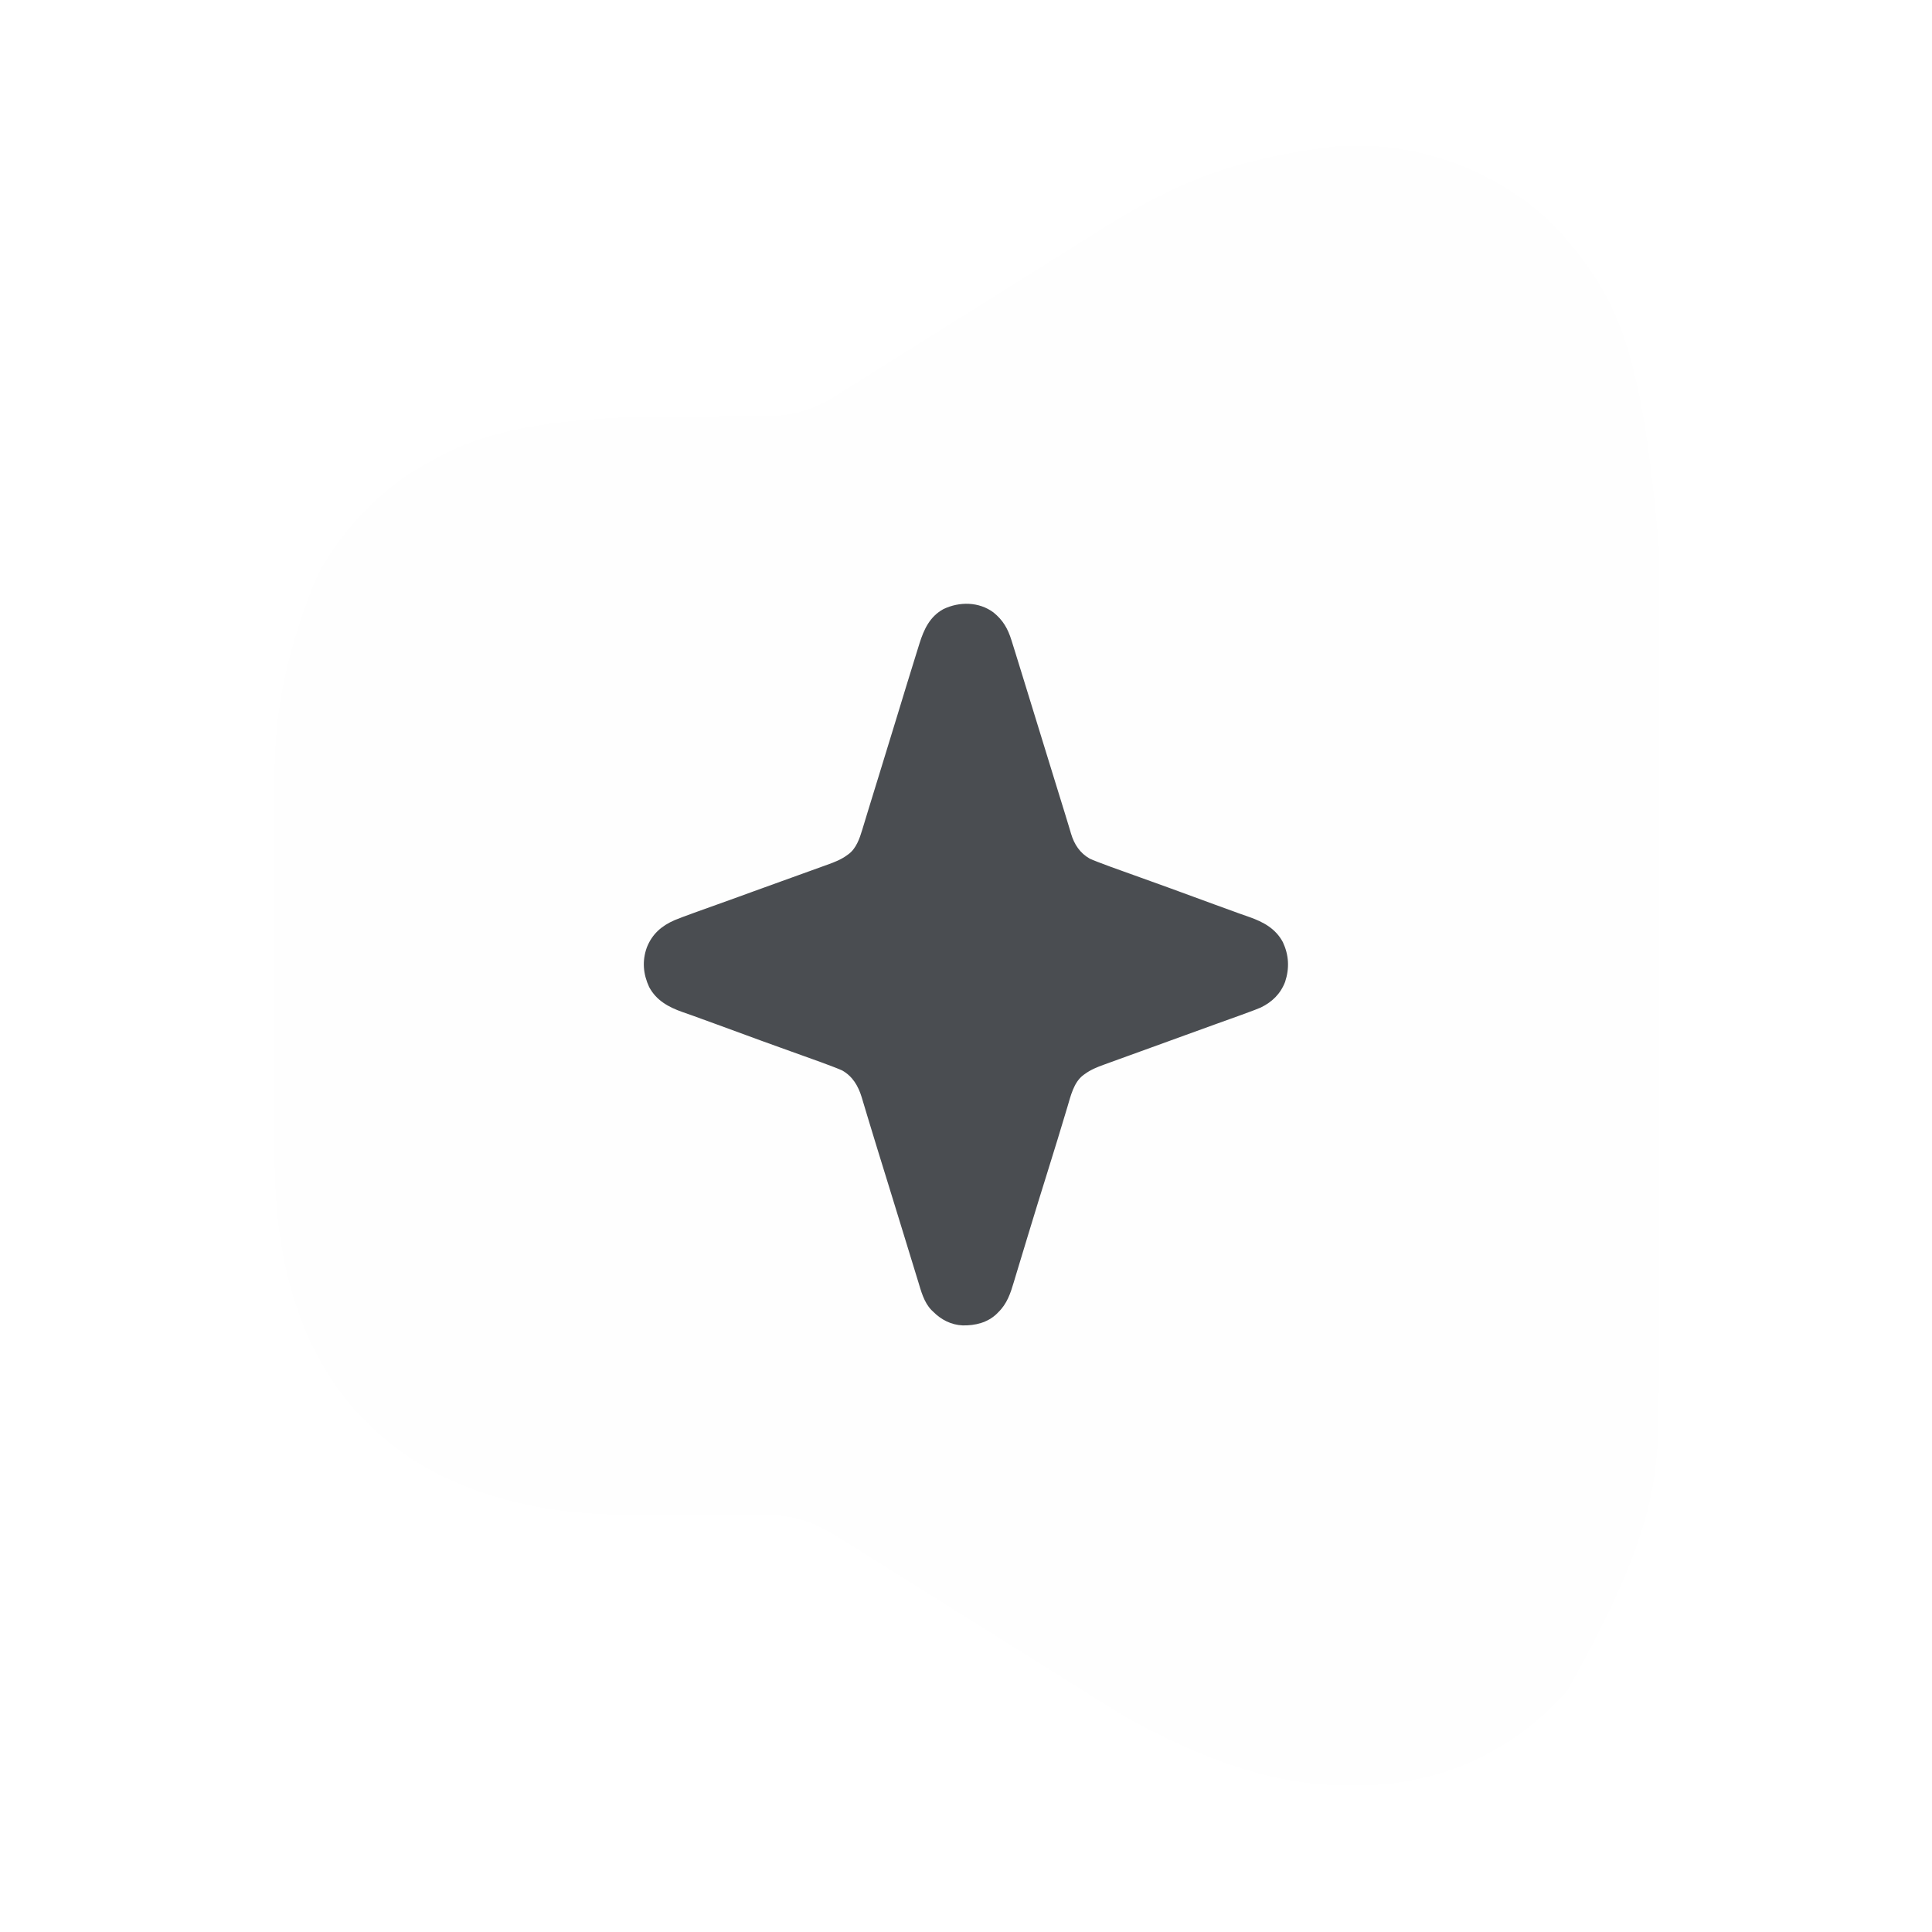
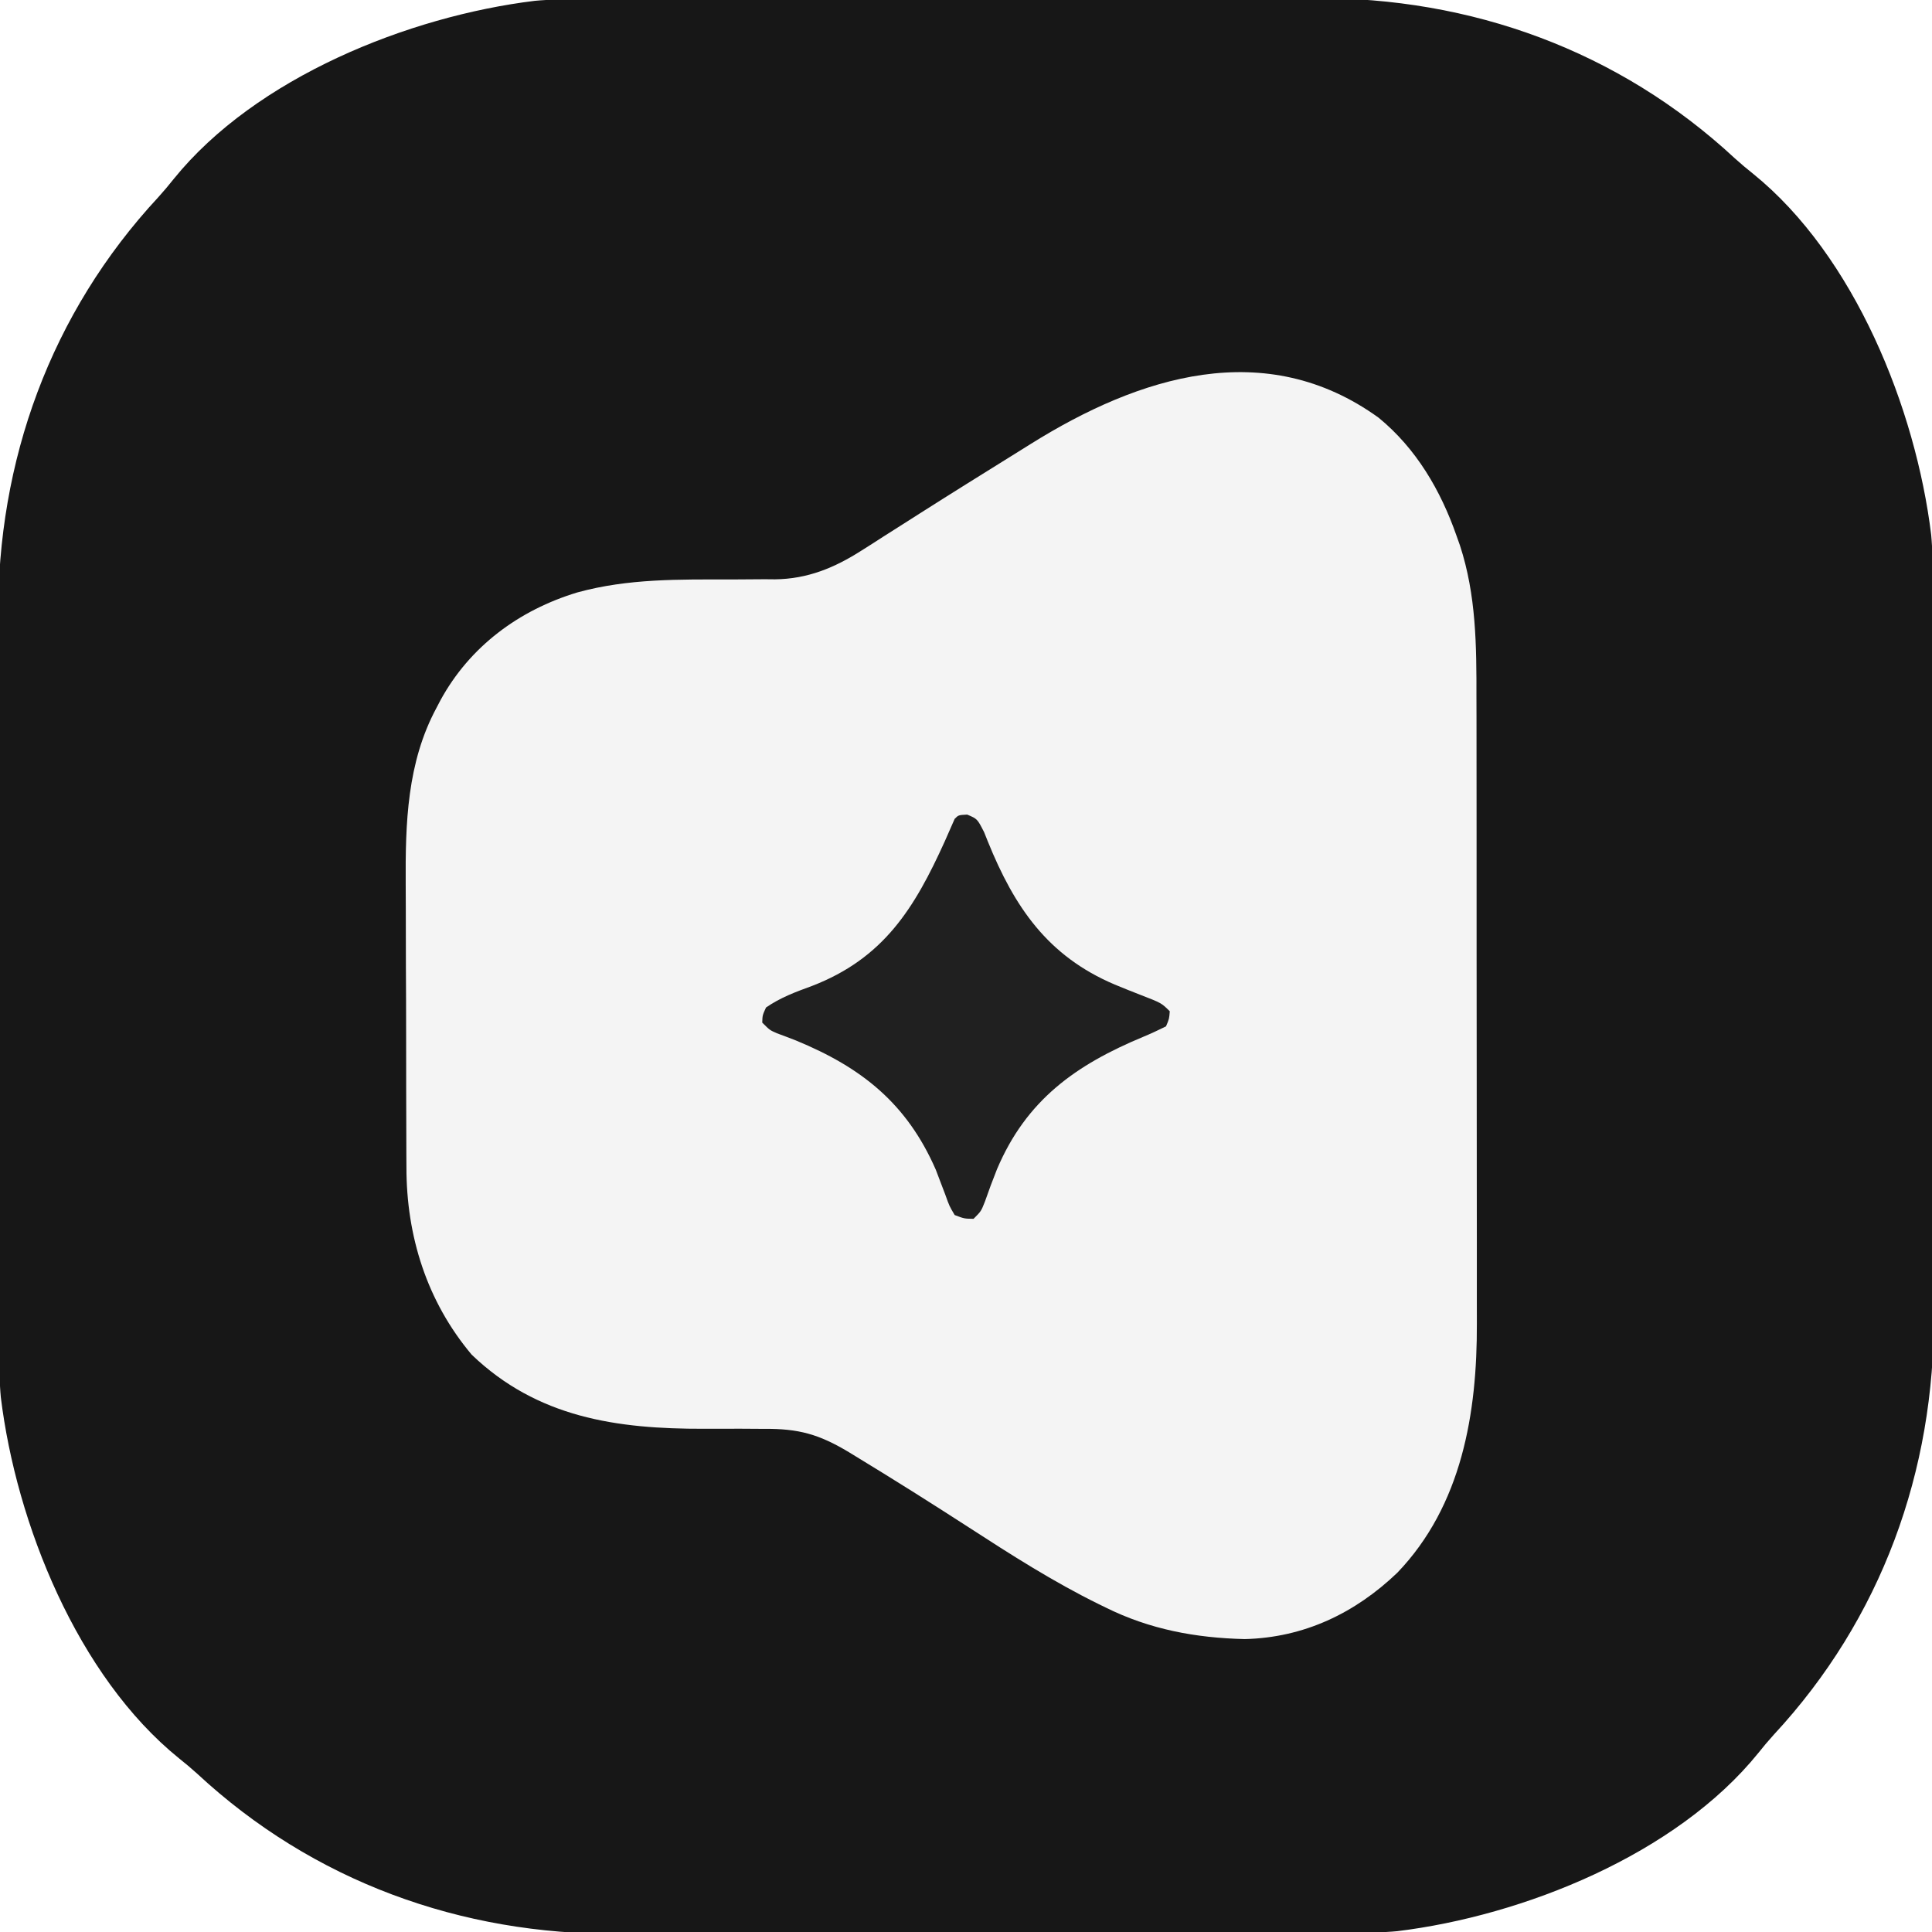
- <svg xmlns="http://www.w3.org/2000/svg" version="1.1" width="2700" height="2700">
-   <path d="M0 0 C1.211 -0.007 2.421 -0.014 3.668 -0.021 C7.551 -0.039 11.434 -0.045 15.316 -0.047 C15.978 -0.047 16.639 -0.048 17.32 -0.048 C37.012 -0.055 56.379 0.195 75.879 3.203 C77.053 3.375 78.226 3.546 79.436 3.723 C118.068 9.463 155.609 20.398 190.879 37.203 C192.376 37.908 192.376 37.908 193.903 38.628 C240.858 60.889 288.788 95.261 320.898 136.664 C322.773 139.068 324.739 141.369 326.742 143.667 C334.046 152.085 340.512 161.065 346.879 170.203 C347.38 170.921 347.882 171.639 348.398 172.378 C399.507 246.024 425.694 332.796 445.136 560.416 C445.131 566.227 445.136 572.038 445.141 577.849 C445.15 589.844 445.15 601.839 445.144 613.834 C445.139 625.959 445.138 638.084 445.142 650.209 C445.142 650.98 445.142 651.751 445.142 652.545 C445.144 655.686 445.145 658.827 445.146 661.968 C445.156 691.103 445.157 720.239 445.151 749.374 C445.146 777.44 445.144 805.506 445.147 833.572 C445.147 835.339 445.147 837.107 445.147 838.875 C445.148 845.981 445.148 853.088 445.149 860.194 C445.151 880.054 445.152 899.914 445.152 919.774 C445.153 920.678 445.153 921.582 445.153 922.514 C445.153 951.292 445.151 980.07 445.147 1008.848 C445.147 1010.246 445.147 1010.246 445.146 1011.673 C445.144 1026.811 445.142 1041.949 445.139 1057.087 C445.129 1117.114 445.13 1177.14 445.14 1237.167 C445.142 1252.297 445.145 1267.428 445.147 1282.559 C445.147 1283.956 445.147 1283.956 445.147 1285.382 C445.152 1314.132 445.153 1342.882 445.152 1371.632 C445.152 1372.987 445.152 1372.987 445.152 1374.37 C445.152 1394.209 445.151 1414.047 445.149 1433.886 C445.148 1440.985 445.147 1448.085 445.147 1455.184 C445.147 1456.95 445.146 1458.716 445.146 1460.482 C445.144 1488.533 445.147 1516.584 445.152 1544.634 C445.158 1573.691 445.155 1602.748 445.145 1631.805 C445.144 1634.936 445.143 1638.067 445.142 1641.197 C445.141 1641.966 445.141 1642.734 445.141 1643.526 C445.137 1655.609 445.14 1667.693 445.145 1679.776 C445.151 1691.705 445.149 1703.635 445.139 1715.564 C445.135 1721.925 445.133 1728.285 445.14 1734.646 C445.164 1757.525 445.078 1780.367 443.972 1803.223 C443.913 1804.466 443.913 1804.466 443.851 1805.735 C439.716 1889.012 422.89 1971.634 316.879 2159.203 C316.068 2160.126 315.257 2161.049 314.422 2162 C308.289 2168.838 301.845 2175.369 295.379 2181.891 C294.513 2182.77 293.647 2183.649 292.754 2184.555 C286.776 2190.541 280.485 2195.927 273.879 2201.203 C272.852 2202.067 271.828 2202.935 270.812 2203.812 C252.481 2219.533 232.001 2232.633 210.812 2244.144 C208.928 2245.176 207.061 2246.236 205.195 2247.301 C167.933 2268.208 125.39 2280.336 83.441 2287.016 C81.615 2287.308 81.615 2287.308 79.752 2287.607 C59.215 2290.694 38.751 2291.581 18.004 2291.516 C16.801 2291.514 15.599 2291.512 14.36 2291.51 C-4.982 2291.461 -23.932 2290.737 -43.121 2288.203 C-44.448 2288.035 -45.774 2287.867 -47.101 2287.699 C-125.206 2277.695 -199.684 2249.65 -292.121 2200.203 C-293.211 2199.567 -294.3 2198.931 -295.422 2198.276 C-308.98 2190.35 -322.403 2182.237 -335.638 2173.781 C-340.447 2170.725 -345.286 2167.718 -350.121 2164.703 C-357.3 2160.222 -364.47 2155.729 -371.621 2151.203 C-382.758 2144.156 -393.941 2137.182 -405.121 2130.203 C-417.068 2122.746 -429.01 2115.284 -440.911 2107.754 C-451.287 2101.194 -461.707 2094.703 -472.121 2088.203 C-484.068 2080.746 -496.01 2073.284 -507.911 2065.754 C-518.287 2059.194 -528.707 2052.703 -539.121 2046.203 C-551.068 2038.746 -563.01 2031.284 -574.911 2023.754 C-584.264 2017.841 -593.654 2011.986 -603.041 2006.126 C-609.065 2002.365 -615.087 1998.6 -621.109 1994.835 C-626.171 1991.672 -631.233 1988.509 -636.297 1985.348 C-645.418 1979.653 -654.535 1973.953 -663.621 1968.203 C-673.819 1961.752 -684.044 1955.343 -694.29 1948.968 C-696.892 1947.346 -699.489 1945.717 -702.086 1944.086 C-718.755 1933.679 -735.979 1924.958 -754.934 1919.516 C-755.908 1919.23 -755.908 1919.23 -756.902 1918.939 C-772.504 1914.681 -787.856 1913.763 -803.937 1913.802 C-806.065 1913.797 -808.194 1913.79 -810.322 1913.781 C-814.874 1913.766 -819.426 1913.76 -823.978 1913.762 C-831.225 1913.764 -838.472 1913.744 -845.719 1913.722 C-859.841 1913.681 -873.963 1913.662 -888.085 1913.646 C-905.963 1913.623 -923.841 1913.589 -941.719 1913.538 C-947.719 1913.522 -953.72 1913.51 -959.72 1913.508 C-982.879 1913.502 -1006 1913.355 -1029.137 1912.297 C-1030.016 1912.258 -1030.895 1912.218 -1031.8 1912.177 C-1104.621 1908.807 -1177.614 1894.672 -1244.121 1864.203 C-1244.998 1863.807 -1245.875 1863.41 -1246.778 1863.001 C-1281.477 1847.254 -1313.533 1826.392 -1342.121 1801.203 C-1342.84 1800.572 -1343.559 1799.941 -1344.299 1799.291 C-1350.614 1793.682 -1356.665 1787.845 -1362.635 1781.875 C-1364.18 1780.331 -1365.733 1778.796 -1367.287 1777.262 C-1373.683 1770.902 -1379.523 1764.289 -1385.121 1757.203 C-1386.122 1755.983 -1387.126 1754.765 -1388.133 1753.551 C-1401.317 1737.444 -1412.817 1720.277 -1423.121 1702.203 C-1423.64 1701.296 -1424.159 1700.39 -1424.694 1699.456 C-1438.902 1674.456 -1450.091 1648.482 -1459.121 1621.203 C-1459.513 1620.023 -1459.905 1618.842 -1460.308 1617.625 C-1483.757 1546.214 -1489.622 1473.042 -1489.516 1398.338 C-1489.506 1390.988 -1489.514 1383.638 -1489.523 1376.289 C-1489.538 1361.896 -1489.537 1347.504 -1489.528 1333.111 C-1489.521 1320.515 -1489.519 1307.918 -1489.523 1295.322 C-1489.523 1294.481 -1489.523 1293.64 -1489.523 1292.773 C-1489.524 1289.358 -1489.525 1285.942 -1489.526 1282.527 C-1489.535 1250.596 -1489.527 1218.666 -1489.511 1186.735 C-1489.497 1158.472 -1489.498 1130.209 -1489.512 1101.946 C-1489.528 1070.067 -1489.535 1038.189 -1489.525 1006.31 C-1489.524 1002.902 -1489.523 999.493 -1489.523 996.084 C-1489.522 995.245 -1489.522 994.406 -1489.522 993.541 C-1489.518 980.964 -1489.522 968.387 -1489.53 955.81 C-1489.539 941.485 -1489.536 927.16 -1489.52 912.835 C-1489.512 905.546 -1489.509 898.258 -1489.519 890.97 C-1489.63 807.855 -1480.827 727.487 -1432.121 606.203 C-1431.704 605.361 -1431.287 604.519 -1430.857 603.651 C-1421.245 584.337 -1409.814 565.93 -1396.491 548.958 C-1395.132 547.217 -1393.799 545.458 -1392.473 543.691 C-1388.034 537.796 -1383.434 532.135 -1378.422 526.715 C-1376.589 524.714 -1374.82 522.685 -1373.055 520.625 C-1368.7 515.637 -1364.051 510.947 -1359.371 506.267 C-1357.882 504.777 -1356.402 503.278 -1354.922 501.779 C-1348.648 495.469 -1342.093 489.746 -1335.121 484.203 C-1334.093 483.34 -1333.07 482.471 -1332.055 481.594 C-1313.187 465.413 -1292.098 452.124 -1270.255 440.36 C-1268.248 439.272 -1266.258 438.16 -1264.27 437.039 C-1191.838 396.761 -1104.438 381.843 -956.915 378.004 C-949.792 377.993 -942.668 377.973 -935.545 377.951 C-915.317 377.89 -895.089 377.835 -874.861 377.802 C-863.628 377.783 -852.395 377.754 -841.162 377.714 C-835.248 377.693 -829.333 377.677 -823.419 377.675 C-817.868 377.673 -812.318 377.657 -806.767 377.631 C-804.746 377.623 -802.725 377.621 -800.704 377.625 C-784.647 377.648 -769.282 376.133 -753.809 371.578 C-752.947 371.327 -752.086 371.076 -751.199 370.818 C-736.013 366.209 -721.575 359.603 -708.121 351.203 C-707.445 350.782 -706.769 350.361 -706.072 349.928 C-702.156 347.481 -698.254 345.012 -694.359 342.531 C-688.737 338.952 -683.087 335.419 -677.434 331.891 C-676.429 331.263 -675.424 330.635 -674.388 329.989 C-670.266 327.414 -666.142 324.84 -662.019 322.267 C-651.873 315.933 -641.728 309.598 -631.621 303.203 C-619.454 295.504 -607.233 287.891 -595.019 280.267 C-584.873 273.933 -574.728 267.598 -564.621 261.203 C-554.507 254.803 -544.355 248.464 -534.202 242.126 C-529.174 238.987 -524.147 235.845 -519.121 232.703 C-513.063 228.916 -507.005 225.131 -500.945 221.348 C-491.824 215.653 -482.708 209.953 -473.621 204.203 C-461.454 196.504 -449.233 188.891 -437.019 181.267 C-426.873 174.933 -416.728 168.598 -406.621 162.203 C-394.454 154.504 -382.233 146.891 -370.019 139.267 C-366.948 137.35 -363.878 135.433 -360.809 133.516 C-359.805 132.889 -358.801 132.262 -357.766 131.616 C-352.505 128.327 -347.252 125.025 -342.012 121.702 C-322.005 109.018 -301.875 96.633 -281.121 85.203 C-280.133 84.655 -279.144 84.106 -278.126 83.542 C-208.511 45.001 -132.047 14.895 0 0 Z " fill="#FEFEFE" transform="translate(1873.121,203.7969)" />
-   <path d="M0 0 C13.307 10.803 20.036 22.57 25.094 38.789 C25.432 39.861 25.771 40.934 26.12 42.039 C27.279 45.72 28.428 49.404 29.574 53.09 C29.886 54.09 29.886 54.09 30.203 55.111 C33.58 65.962 36.93 76.821 40.275 87.682 C41.366 91.224 42.458 94.765 43.55 98.306 C51.972 125.618 60.376 152.935 68.777 180.254 C74.306 198.232 79.842 216.208 85.391 234.18 C85.674 235.098 85.958 236.017 86.25 236.963 C89.005 245.889 91.762 254.814 94.519 263.738 C95.526 266.997 96.532 270.256 97.539 273.515 C98.255 275.832 98.971 278.148 99.688 280.465 C101.723 287.049 103.746 293.635 105.716 300.239 C106.035 301.303 106.353 302.366 106.681 303.462 C107.246 305.356 107.807 307.251 108.361 309.148 C112.821 324.09 120.814 336.325 134.574 344.09 C137.403 345.387 140.283 346.535 143.18 347.672 C144.044 348.014 144.909 348.356 145.799 348.709 C157.361 353.24 169.061 357.397 180.751 361.58 C184.095 362.777 187.438 363.979 190.78 365.181 C195.631 366.925 200.482 368.669 205.334 370.411 C218.504 375.14 231.666 379.891 244.824 384.652 C246.007 385.08 247.19 385.508 248.408 385.949 C269.109 393.44 289.771 401.037 310.418 408.674 C321.058 412.607 331.704 416.516 342.395 420.309 C343.303 420.631 344.212 420.954 345.148 421.287 C349.28 422.754 353.415 424.212 357.555 425.654 C377.101 432.52 394.274 441.78 404.387 460.715 C412.845 478.871 413.811 497.063 407.543 516.246 C401.177 532.935 389.4 544.401 373.574 552.09 C371.03 553.203 368.453 554.21 365.859 555.199 C365.097 555.493 364.335 555.786 363.55 556.088 C352.213 560.415 340.777 564.475 329.355 568.571 C323.913 570.524 318.474 572.483 313.034 574.441 C311.642 574.942 310.25 575.443 308.858 575.944 C294.856 580.982 280.869 586.06 266.887 591.152 C251.601 596.719 236.312 602.274 221.011 607.798 C210.126 611.729 199.246 615.673 188.369 619.624 C183.923 621.239 179.475 622.849 175.026 624.454 C169.983 626.275 164.945 628.108 159.911 629.952 C158.095 630.615 156.278 631.273 154.459 631.927 C144.774 635.408 135.959 638.961 127.574 645.09 C126.895 645.58 126.215 646.07 125.515 646.574 C112.134 656.589 107.881 675.712 103.32 690.949 C102.823 692.594 102.325 694.239 101.826 695.883 C100.767 699.379 99.711 702.875 98.658 706.373 C96.136 714.752 93.594 723.124 91.053 731.497 C90.48 733.386 89.907 735.274 89.334 737.163 C84.177 754.17 78.906 771.138 73.574 788.09 C66.141 811.746 58.859 835.445 51.638 859.167 C50.562 862.701 49.485 866.236 48.407 869.77 C43.859 884.689 39.313 899.609 34.826 914.547 C33.371 919.384 31.908 924.218 30.442 929.051 C29.793 931.201 29.148 933.352 28.509 935.505 C23.707 951.664 18.968 966.052 6.574 978.09 C5.864 978.809 5.154 979.528 4.422 980.27 C-8.447 992.603 -25.723 996.686 -43.125 996.367 C-59.252 995.638 -73.242 988.387 -84.426 977.09 C-85.136 976.413 -85.846 975.736 -86.578 975.039 C-97.187 964.226 -101.168 948.556 -105.453 934.422 C-106.003 932.636 -106.555 930.85 -107.107 929.065 C-108.569 924.327 -110.018 919.586 -111.465 914.844 C-112.982 909.878 -114.512 904.915 -116.041 899.953 C-118.73 891.215 -121.411 882.474 -124.086 873.731 C-126.341 866.365 -128.605 859.002 -130.875 851.641 C-133.015 844.7 -135.153 837.758 -137.285 830.815 C-140.928 818.949 -144.585 807.087 -148.246 795.227 C-148.771 793.525 -149.296 791.824 -149.821 790.123 C-152.245 782.27 -154.671 774.417 -157.1 766.565 C-158.441 762.231 -159.781 757.897 -161.121 753.562 C-161.386 752.706 -161.651 751.849 -161.923 750.967 C-165.498 739.395 -169.033 727.811 -172.531 716.215 C-173.89 711.714 -175.256 707.214 -176.622 702.714 C-177.885 698.548 -179.137 694.379 -180.379 690.206 C-180.96 688.261 -181.547 686.319 -182.137 684.377 C-182.843 682.056 -183.539 679.733 -184.222 677.405 C-189.052 661.684 -196.874 648.302 -211.426 640.09 C-214.255 638.793 -217.135 637.645 -220.031 636.508 C-220.896 636.166 -221.76 635.823 -222.651 635.471 C-234.212 630.94 -245.912 626.783 -257.603 622.6 C-260.947 621.402 -264.289 620.2 -267.632 618.998 C-272.483 617.254 -277.334 615.511 -282.185 613.769 C-295.355 609.04 -308.517 604.289 -321.676 599.527 C-322.859 599.099 -324.041 598.672 -325.26 598.231 C-345.961 590.74 -366.622 583.143 -387.269 575.505 C-397.909 571.573 -408.555 567.663 -419.246 563.871 C-420.609 563.387 -420.609 563.387 -422 562.893 C-426.132 561.426 -430.266 559.968 -434.407 558.526 C-453.953 551.66 -471.125 542.4 -481.238 523.465 C-489.61 505.455 -491.258 486.959 -484.426 468.09 C-476.991 449.342 -463.861 437.93 -445.585 429.99 C-438.447 427.013 -431.153 424.412 -423.89 421.759 C-420.892 420.663 -417.896 419.56 -414.9 418.455 C-404.988 414.808 -395.052 411.24 -385.076 407.772 C-375.315 404.37 -365.61 400.817 -355.901 397.273 C-349.882 395.076 -343.861 392.883 -337.84 390.691 C-337.213 390.463 -336.587 390.235 -335.941 390 C-323.028 385.3 -310.099 380.644 -297.168 375.992 C-288.893 373.014 -280.621 370.026 -272.349 367.036 C-266.382 364.879 -260.413 362.725 -254.441 360.58 C-249.048 358.643 -243.66 356.692 -238.275 354.732 C-236.326 354.024 -234.375 353.321 -232.422 352.623 C-222.341 349.018 -213.099 345.505 -204.426 339.09 C-203.748 338.6 -203.07 338.111 -202.372 337.606 C-191.891 329.78 -187.036 315.764 -183.414 303.684 C-183.133 302.765 -182.853 301.846 -182.563 300.9 C-181.946 298.877 -181.331 296.854 -180.719 294.83 C-179.338 290.268 -177.945 285.711 -176.553 281.153 C-175.778 278.614 -175.003 276.075 -174.229 273.535 C-171.075 263.189 -167.888 252.853 -164.691 242.52 C-164.186 240.887 -163.682 239.255 -163.177 237.622 C-162.403 235.122 -161.63 232.623 -160.857 230.123 C-151.901 201.17 -143.006 172.2 -134.188 143.205 C-126.136 116.731 -118.053 90.268 -109.821 63.85 C-109.185 61.808 -108.552 59.767 -107.918 57.725 C-106.754 53.974 -105.583 50.225 -104.41 46.477 C-104.078 45.404 -103.746 44.332 -103.403 43.227 C-97.196 23.484 -88.94 5.72 -69.957 -4.703 C-47.582 -15.373 -20.381 -15.134 0 0 Z " fill="#4A4D51" transform="translate(1388.426,855.9102)" />
+ <svg xmlns="http://www.w3.org/2000/svg" version="1.1" width="512" height="512">
+   <path d="M0 0 C0.906 -0.004 1.812 -0.007 2.746 -0.011 C5.765 -0.022 8.784 -0.026 11.804 -0.03 C13.976 -0.036 16.148 -0.043 18.321 -0.05 C25.444 -0.071 32.567 -0.081 39.69 -0.091 C42.151 -0.095 44.612 -0.099 47.073 -0.103 C58.646 -0.123 70.218 -0.137 81.791 -0.145 C95.102 -0.155 108.412 -0.181 121.723 -0.222 C132.04 -0.252 142.357 -0.267 152.674 -0.27 C158.822 -0.272 164.969 -0.281 171.117 -0.306 C176.913 -0.33 182.71 -0.334 188.506 -0.324 C190.616 -0.323 192.726 -0.329 194.835 -0.343 C236.576 -0.602 275.711 13.57 306.428 42.104 C307.993 43.523 309.612 44.883 311.268 46.194 C338.145 67.939 354.373 108.394 358.467 141.883 C358.834 145.743 358.83 149.591 358.829 153.465 C358.833 154.371 358.837 155.277 358.84 156.211 C358.851 159.23 358.855 162.249 358.859 165.269 C358.865 167.441 358.872 169.613 358.879 171.786 C358.9 178.909 358.91 186.032 358.92 193.155 C358.924 195.616 358.929 198.077 358.933 200.538 C358.952 212.111 358.966 223.683 358.974 235.256 C358.984 248.567 359.01 261.877 359.051 275.188 C359.081 285.505 359.096 295.822 359.099 306.139 C359.101 312.287 359.11 318.434 359.136 324.582 C359.159 330.378 359.163 336.175 359.153 341.971 C359.152 344.081 359.158 346.191 359.172 348.3 C359.431 390.041 345.259 429.176 316.725 459.893 C315.307 461.458 313.946 463.077 312.635 464.733 C290.89 491.61 250.436 507.838 216.946 511.932 C213.087 512.299 209.238 512.295 205.364 512.294 C204.458 512.298 203.552 512.302 202.619 512.305 C199.599 512.316 196.58 512.32 193.561 512.324 C191.388 512.33 189.216 512.337 187.043 512.344 C179.92 512.365 172.797 512.375 165.674 512.385 C163.213 512.39 160.752 512.394 158.291 512.398 C146.718 512.417 135.146 512.431 123.573 512.439 C110.263 512.449 96.952 512.475 83.642 512.516 C73.324 512.546 63.007 512.561 52.69 512.564 C46.542 512.567 40.395 512.575 34.248 512.601 C28.451 512.624 22.655 512.628 16.858 512.618 C14.748 512.617 12.639 512.624 10.529 512.637 C-31.212 512.896 -70.347 498.724 -101.064 470.19 C-102.629 468.772 -104.248 467.411 -105.904 466.1 C-132.78 444.356 -149.009 403.901 -153.102 370.411 C-153.47 366.552 -153.466 362.703 -153.465 358.829 C-153.469 357.923 -153.472 357.017 -153.476 356.084 C-153.487 353.064 -153.491 350.045 -153.495 347.026 C-153.501 344.853 -153.508 342.681 -153.515 340.509 C-153.536 333.385 -153.546 326.262 -153.556 319.139 C-153.56 316.678 -153.564 314.217 -153.569 311.756 C-153.588 300.183 -153.602 288.611 -153.61 277.038 C-153.62 263.728 -153.646 250.417 -153.687 237.107 C-153.717 226.79 -153.732 216.472 -153.735 206.155 C-153.737 200.008 -153.746 193.86 -153.771 187.713 C-153.795 181.916 -153.799 176.12 -153.789 170.323 C-153.788 168.213 -153.794 166.104 -153.808 163.994 C-154.067 122.253 -139.895 83.118 -111.361 52.401 C-109.942 50.836 -108.582 49.217 -107.271 47.561 C-85.526 20.685 -45.071 4.457 -11.582 0.363 C-7.722 -0.005 -3.874 -0.001 0 0 Z " fill="#171717" transform="translate(153.3179,-0.147171)" />
+   <path d="M0 0 C9.968 8.177 16.426 19.243 20.637 31.293 C20.932 32.123 21.227 32.953 21.531 33.809 C25.86 47.028 25.932 60.421 25.911 74.166 C25.916 76.143 25.921 78.121 25.927 80.098 C25.94 85.435 25.941 90.772 25.938 96.109 C25.937 100.579 25.942 105.049 25.947 109.52 C25.958 120.073 25.958 130.627 25.952 141.181 C25.946 152.035 25.959 162.89 25.98 173.744 C25.998 183.095 26.004 192.446 26 201.797 C25.999 207.368 26.001 212.939 26.015 218.51 C26.028 223.751 26.026 228.993 26.013 234.235 C26.01 236.147 26.013 238.06 26.021 239.973 C26.117 263.742 22.057 288.248 4.949 306.078 C-6.267 316.821 -19.818 323.287 -35.488 323.668 C-48.471 323.364 -60.677 321.107 -72.363 315.293 C-72.96 315.002 -73.556 314.711 -74.171 314.412 C-86.207 308.497 -97.403 301.336 -108.644 294.051 C-118.55 287.647 -128.53 281.351 -138.613 275.23 C-139.197 274.872 -139.781 274.514 -140.383 274.145 C-148.301 269.384 -153.736 267.868 -162.879 267.957 C-164.957 267.945 -167.035 267.931 -169.113 267.918 C-172.345 267.914 -175.575 267.918 -178.807 267.933 C-201.919 267.997 -222.997 264.976 -240.363 248.293 C-252.248 234.161 -257.671 216.854 -257.654 198.605 C-257.661 197.587 -257.667 196.57 -257.674 195.521 C-257.693 192.183 -257.697 188.846 -257.699 185.508 C-257.706 183.164 -257.712 180.82 -257.719 178.476 C-257.731 173.57 -257.735 168.663 -257.734 163.757 C-257.734 157.513 -257.761 151.269 -257.795 145.024 C-257.818 140.183 -257.822 135.341 -257.821 130.5 C-257.823 128.2 -257.832 125.9 -257.847 123.601 C-257.946 107.502 -257.51 91.386 -249.676 76.855 C-249.334 76.201 -248.992 75.547 -248.64 74.873 C-240.883 60.63 -227.826 50.969 -212.363 46.293 C-198.87 42.59 -185.413 42.849 -171.52 42.857 C-168.565 42.854 -165.611 42.826 -162.656 42.797 C-161.771 42.805 -160.885 42.813 -159.972 42.822 C-151.348 42.72 -144.208 39.772 -136.98 35.148 C-136.053 34.561 -135.125 33.974 -134.17 33.37 C-133.202 32.746 -132.235 32.123 -131.238 31.48 C-129.123 30.138 -127.007 28.795 -124.891 27.453 C-123.814 26.766 -122.738 26.079 -121.628 25.372 C-113.447 20.163 -105.211 15.042 -96.977 9.919 C-95.35 8.907 -93.725 7.894 -92.102 6.878 C-63.515 -10.968 -30.014 -21.68 0 0 Z " fill="#F4F4F4" transform="translate(365.3633,110.707)" />
+   <path d="M0 0 C2.688 1.125 2.688 1.125 4.5 4.688 C4.822 5.494 5.145 6.301 5.477 7.133 C12.488 24.458 21.293 37.492 39.098 45.039 C41.398 45.991 43.703 46.92 46.025 47.817 C51.502 49.94 51.502 49.94 53.688 52.125 C53.535 54.141 53.535 54.141 52.688 56.125 C50.709 57.097 48.715 58.044 46.676 58.883 C28.714 66.349 15.663 75.658 7.898 93.988 C6.76 96.828 5.703 99.689 4.695 102.578 C3.688 105.125 3.688 105.125 1.688 107.125 C-0.781 107.09 -0.781 107.09 -3.312 106.125 C-4.719 103.754 -4.719 103.754 -5.812 100.688 C-6.228 99.6 -6.643 98.512 -7.07 97.391 C-7.48 96.313 -7.89 95.235 -8.312 94.125 C-15.99 76.534 -27.972 67.03 -45.367 59.867 C-47.045 59.21 -48.729 58.568 -50.422 57.949 C-52.312 57.125 -52.312 57.125 -54.312 55.125 C-54.25 53.188 -54.25 53.188 -53.312 51.125 C-49.509 48.496 -45.514 47.014 -41.188 45.438 C-22.121 38.101 -13.98 24.839 -5.953 7.125 C-5.069 5.127 -4.19 3.126 -3.312 1.125 C-2.312 0.125 -2.312 0.125 0 0 Z " fill="#202020" transform="translate(256.3125,215.875)" />
</svg>
